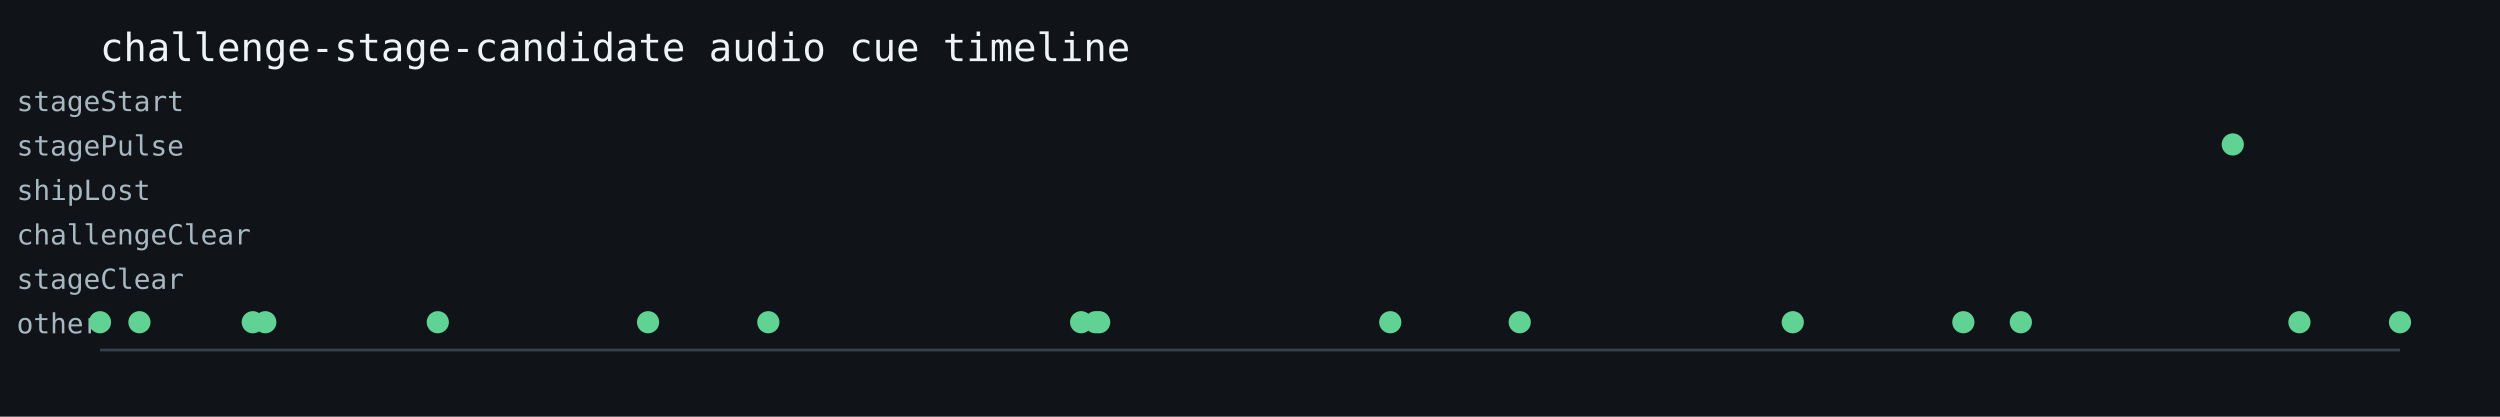
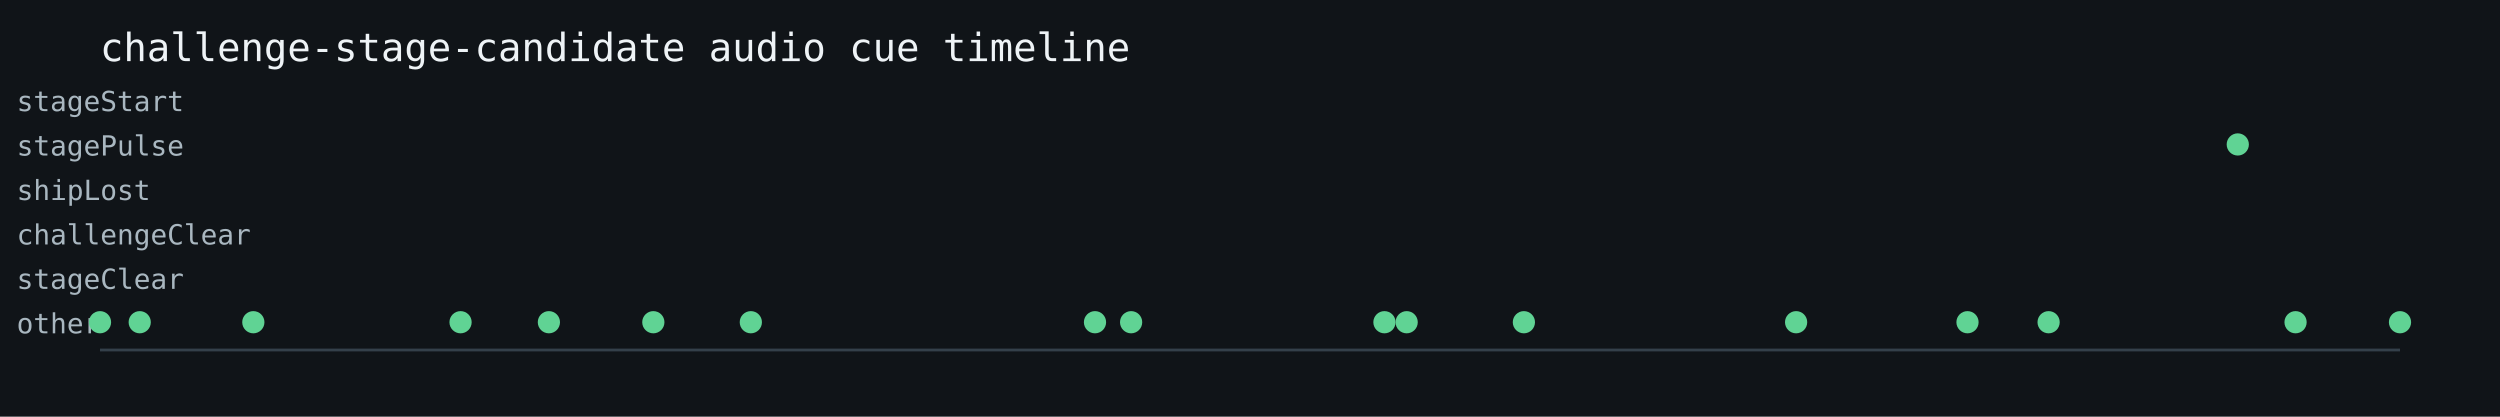
<svg xmlns="http://www.w3.org/2000/svg" width="900" height="150" viewBox="0 0 900 150">
  <rect width="100%" height="100%" fill="#101418" />
  <text x="36" y="22" fill="#eef3f6" font-family="monospace" font-size="14">challenge-stage-candidate audio cue timeline</text>
  <line x1="36" y1="126" x2="864" y2="126" stroke="#34404a" />
  <text x="6" y="40" fill="#a9b7c0" font-family="monospace" font-size="10">stageStart</text>
  <text x="6" y="56" fill="#a9b7c0" font-family="monospace" font-size="10">stagePulse</text>
  <text x="6" y="72" fill="#a9b7c0" font-family="monospace" font-size="10">shipLost</text>
  <text x="6" y="88" fill="#a9b7c0" font-family="monospace" font-size="10">challengeClear</text>
  <text x="6" y="104" fill="#a9b7c0" font-family="monospace" font-size="10">stageClear</text>
  <text x="6" y="120" fill="#a9b7c0" font-family="monospace" font-size="10">other</text>
  <circle cx="36.0" cy="116" r="4" fill="#60d394" />
-   <circle cx="50.2" cy="116" r="4" fill="#60d394" />
-   <circle cx="91.0" cy="116" r="4" fill="#60d394" />
-   <circle cx="95.5" cy="116" r="4" fill="#60d394" />
-   <circle cx="157.6" cy="116" r="4" fill="#60d394" />
-   <circle cx="233.3" cy="116" r="4" fill="#60d394" />
-   <circle cx="276.6" cy="116" r="4" fill="#60d394" />
-   <circle cx="389.2" cy="116" r="4" fill="#60d394" />
-   <circle cx="394.4" cy="116" r="4" fill="#60d394" />
-   <circle cx="395.7" cy="116" r="4" fill="#60d394" />
-   <circle cx="500.5" cy="116" r="4" fill="#60d394" />
-   <circle cx="547.1" cy="116" r="4" fill="#60d394" />
-   <circle cx="645.4" cy="116" r="4" fill="#60d394" />
-   <circle cx="706.8" cy="116" r="4" fill="#60d394" />
-   <circle cx="727.5" cy="116" r="4" fill="#60d394" />
-   <circle cx="803.8" cy="52" r="4" fill="#60d394" />
-   <circle cx="827.8" cy="116" r="4" fill="#60d394" />
+   <circle cx="50.3" cy="116" r="4" fill="#60d394" />
+   <circle cx="91.2" cy="116" r="4" fill="#60d394" />
+   <circle cx="165.8" cy="116" r="4" fill="#60d394" />
+   <circle cx="197.6" cy="116" r="4" fill="#60d394" />
+   <circle cx="235.2" cy="116" r="4" fill="#60d394" />
+   <circle cx="270.3" cy="116" r="4" fill="#60d394" />
+   <circle cx="394.2" cy="116" r="4" fill="#60d394" />
+   <circle cx="407.2" cy="116" r="4" fill="#60d394" />
+   <circle cx="498.4" cy="116" r="4" fill="#60d394" />
+   <circle cx="506.4" cy="116" r="4" fill="#60d394" />
+   <circle cx="548.6" cy="116" r="4" fill="#60d394" />
+   <circle cx="646.6" cy="116" r="4" fill="#60d394" />
+   <circle cx="708.3" cy="116" r="4" fill="#60d394" />
+   <circle cx="737.5" cy="116" r="4" fill="#60d394" />
+   <circle cx="805.6" cy="52" r="4" fill="#60d394" />
+   <circle cx="826.4" cy="116" r="4" fill="#60d394" />
  <circle cx="864.0" cy="116" r="4" fill="#60d394" />
</svg>
